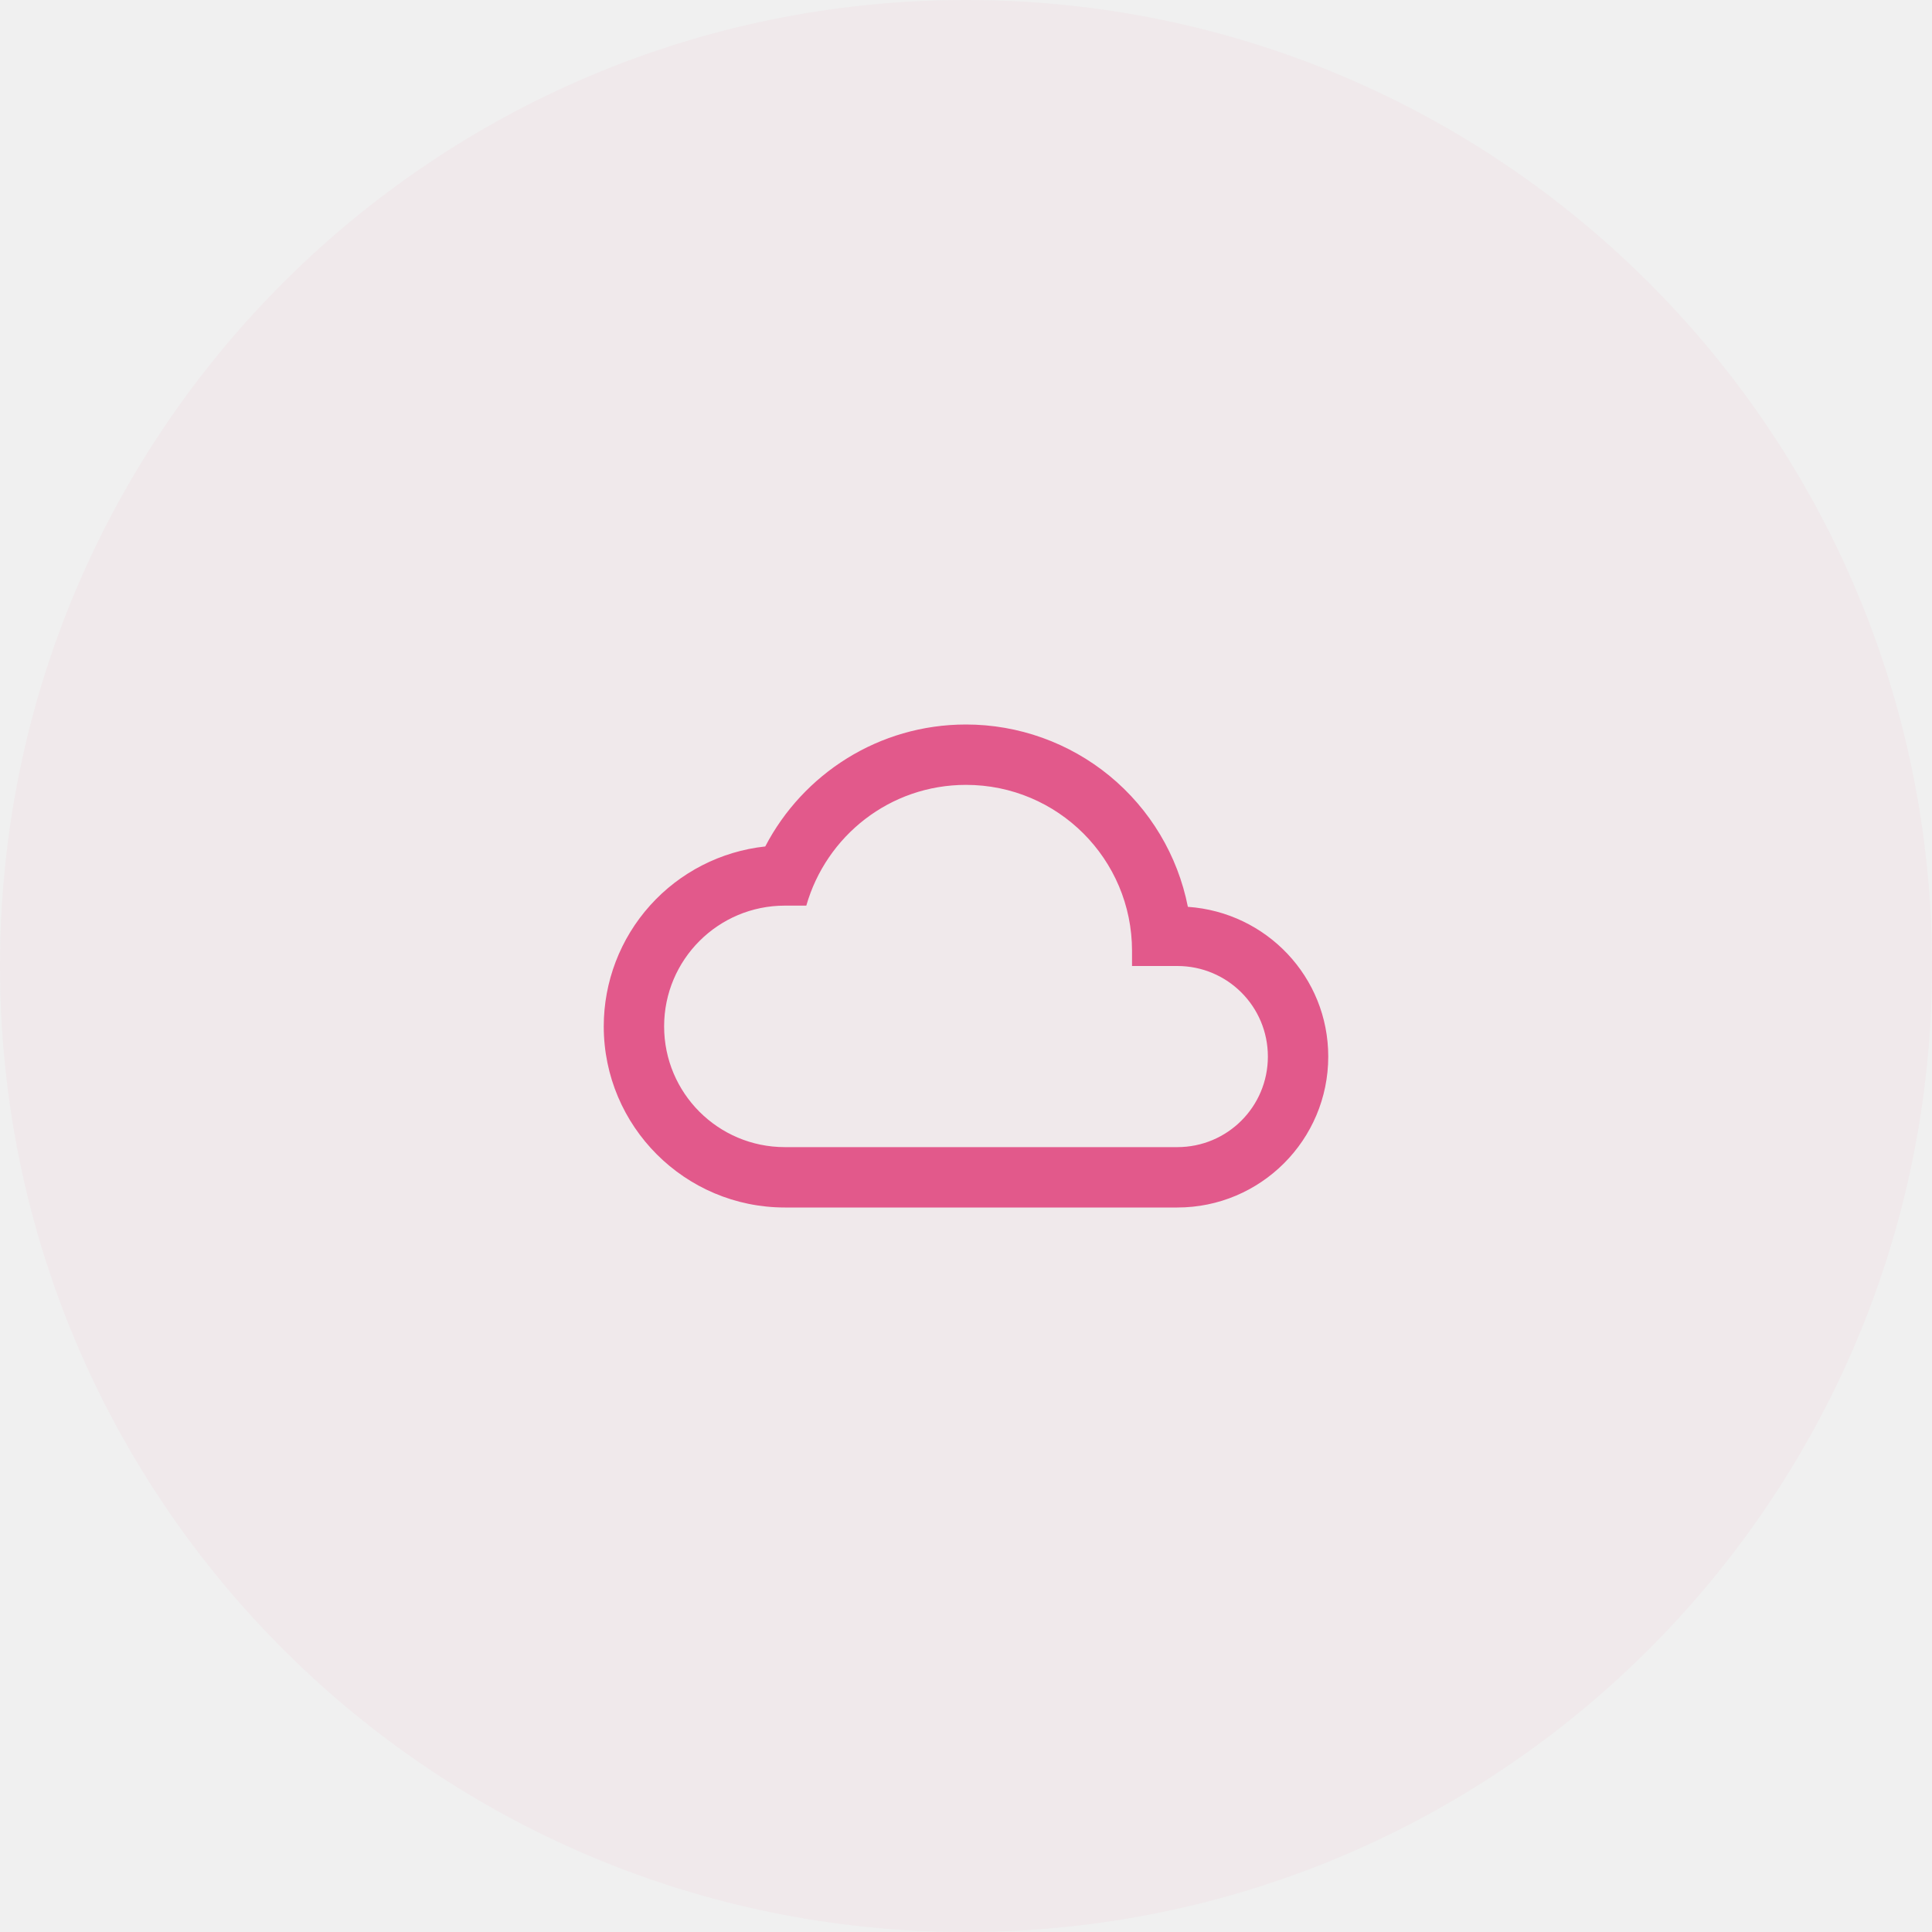
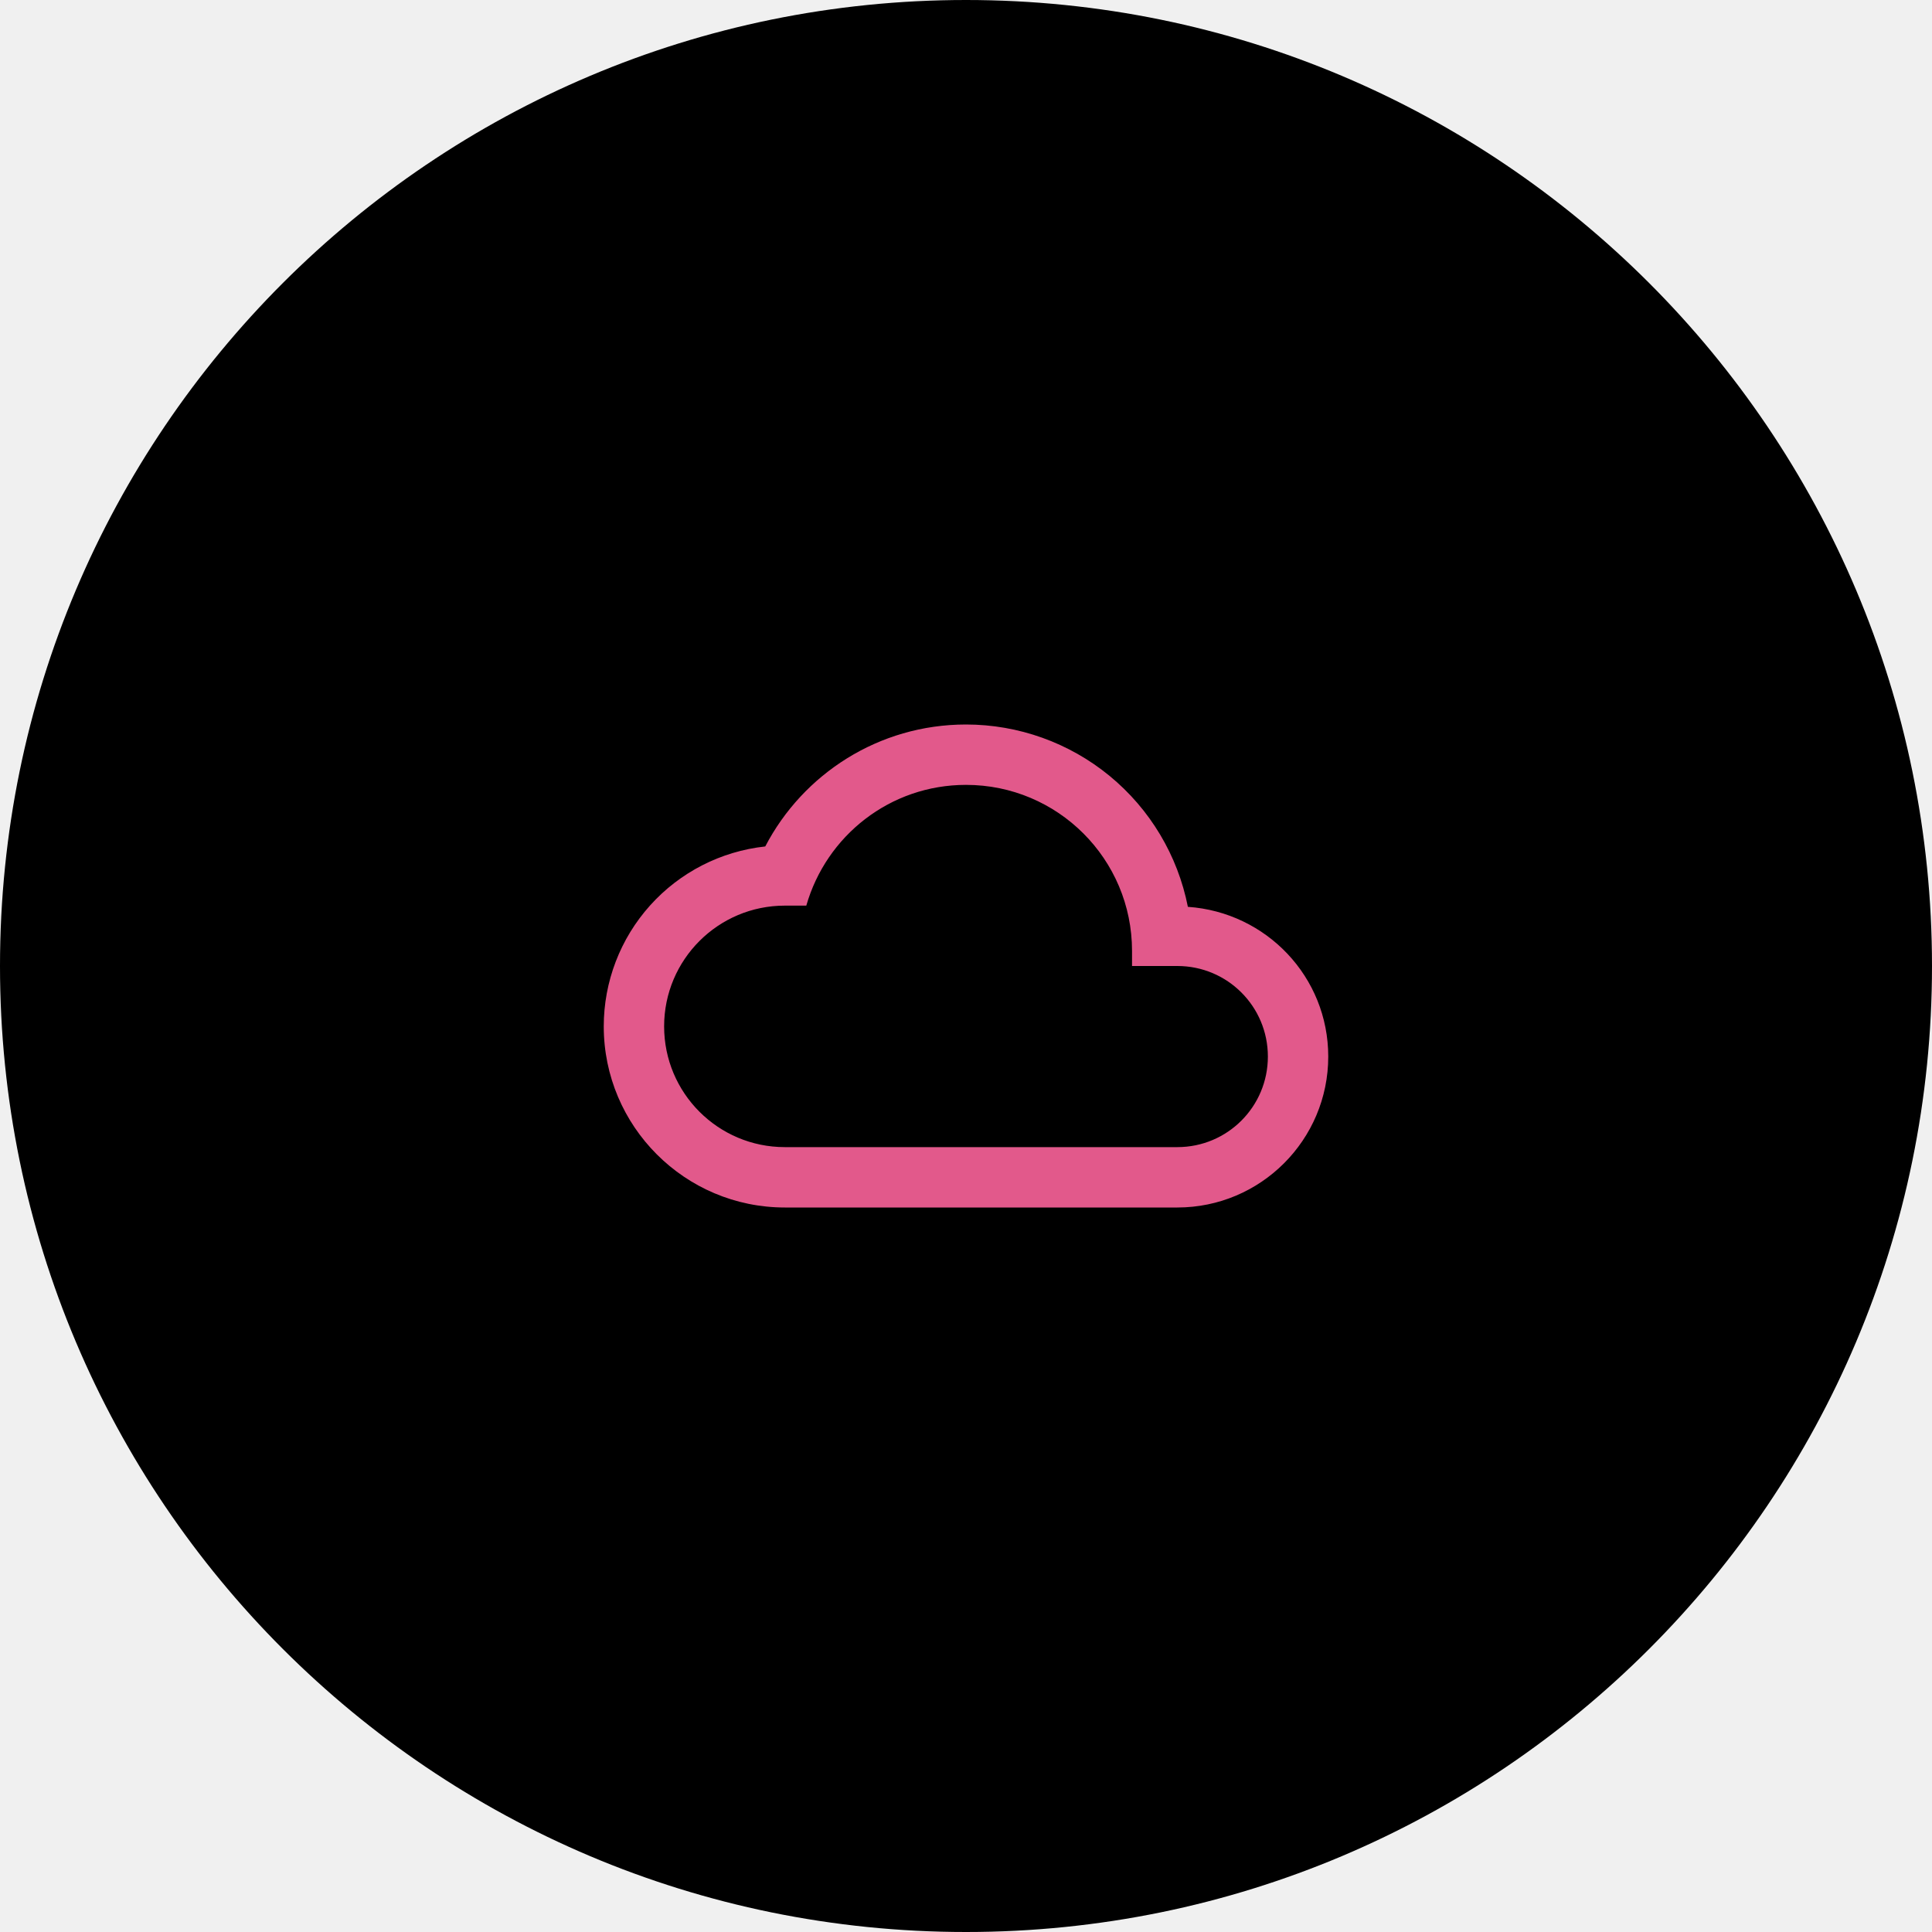
<svg xmlns="http://www.w3.org/2000/svg" width="64" height="64" viewBox="0 0 64 64" fill="none">
-   <circle cx="32" cy="32" r="32" fill="#E2598B" fill-opacity="0.05" />
+   <circle cx="32" cy="32" r="32" fill="#000000" fill-opacity="1" />
  <g clip-path="url(#clip0_1284_89)">
    <path d="M39.35 30.04C39.014 28.338 38.098 26.805 36.757 25.703C35.416 24.602 33.735 24 32 24C29.11 24 26.6 25.64 25.35 28.04C23.88 28.199 22.521 28.895 21.534 29.995C20.546 31.095 20 32.522 20 34C20 37.31 22.69 40 26 40H39C41.76 40 44 37.76 44 35C44 32.36 41.95 30.22 39.35 30.04ZM39 38H26C23.79 38 22 36.21 22 34C22 31.79 23.79 30 26 30H26.71C27.37 27.69 29.48 26 32 26C35.04 26 37.5 28.46 37.5 31.5V32H39C40.66 32 42 33.34 42 35C42 36.66 40.66 38 39 38Z" fill="#E2598B" />
  </g>
  <defs>
    <clipPath id="clip0_1284_89">
      <rect width="24" height="24" fill="white" transform="translate(20 20)" />
    </clipPath>
  </defs>
</svg>
